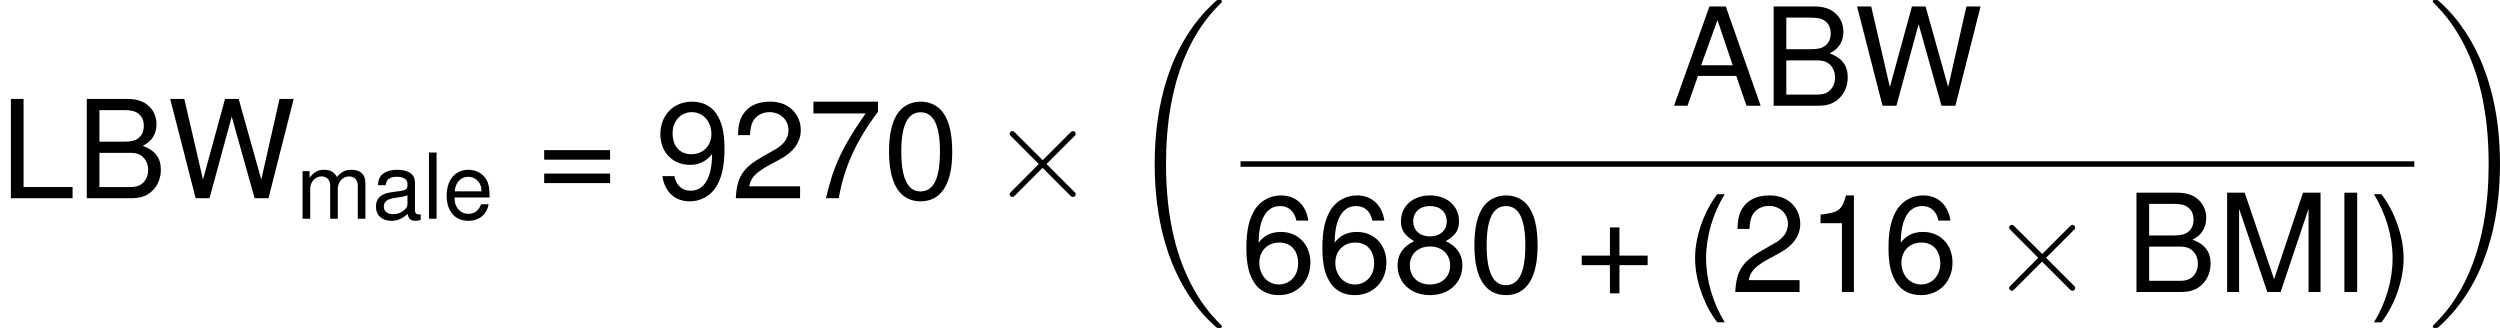
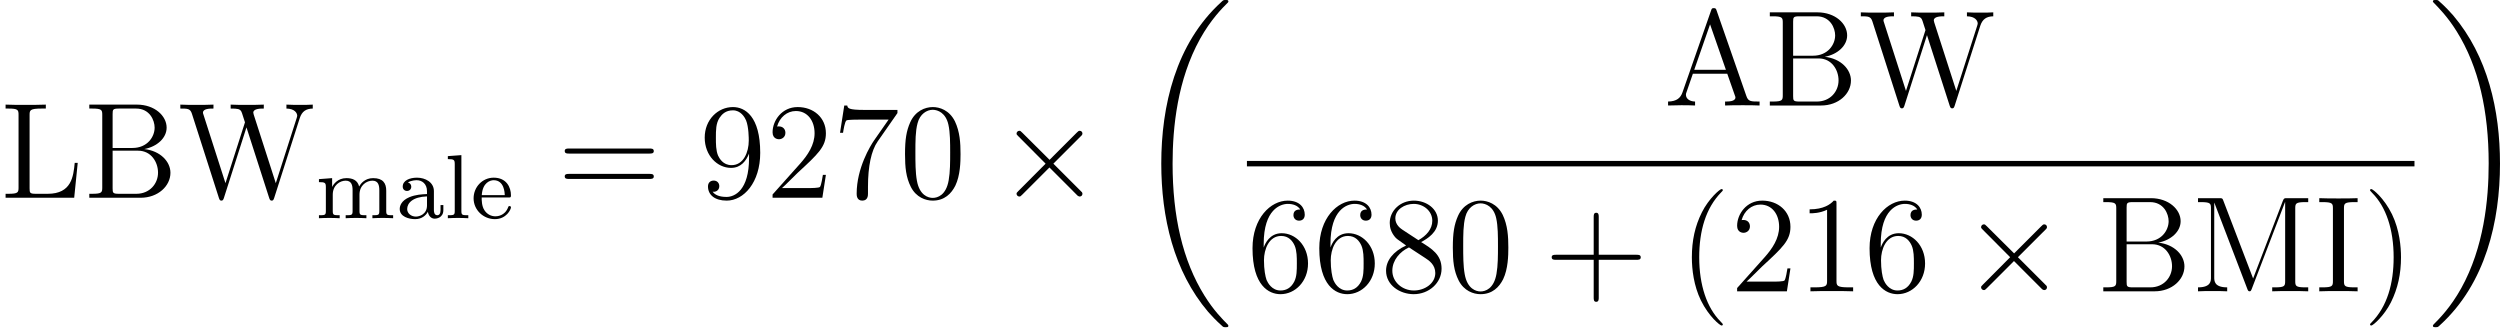
- <svg xmlns="http://www.w3.org/2000/svg" xmlns:xlink="http://www.w3.org/1999/xlink" version="1.1" width="247.069pt" height="32.409pt" viewBox="-.239 -.228 247.069 32.409">
+ <svg xmlns="http://www.w3.org/2000/svg" xmlns:xlink="http://www.w3.org/1999/xlink" version="1.1" width="247.631pt" height="32.409pt" viewBox="-.239 -.228 247.631 32.409">
  <defs>
    <path id="g0-18" d="M8.369 28.083C8.369 28.035 8.345 28.011 8.321 27.975C7.878 27.533 7.077 26.732 6.276 25.441C4.352 22.356 3.479 18.471 3.479 13.868C3.479 10.652 3.909 6.504 5.882 2.941C6.826 1.243 7.807 .263 8.333-.263C8.369-.299 8.369-.323 8.369-.359C8.369-.478 8.285-.478 8.118-.478S7.926-.478 7.747-.299C3.742 3.347 2.487 8.823 2.487 13.856C2.487 18.554 3.563 23.289 6.599 26.863C6.838 27.138 7.293 27.628 7.783 28.059C7.926 28.202 7.95 28.202 8.118 28.202S8.369 28.202 8.369 28.083Z" />
    <path id="g0-19" d="M6.3 13.868C6.3 9.17 5.224 4.435 2.188 .861C1.949 .586 1.494 .096 1.004-.335C.861-.478 .837-.478 .669-.478C.526-.478 .418-.478 .418-.359C.418-.311 .466-.263 .49-.239C.909 .191 1.71 .992 2.511 2.283C4.435 5.368 5.308 9.253 5.308 13.856C5.308 17.072 4.878 21.22 2.905 24.783C1.961 26.481 .968 27.473 .466 27.975C.442 28.011 .418 28.047 .418 28.083C.418 28.202 .526 28.202 .669 28.202C.837 28.202 .861 28.202 1.04 28.023C5.045 24.377 6.3 18.901 6.3 13.868Z" />
    <path id="g1-2" d="M4.651-3.324L2.26-5.703C2.116-5.846 2.092-5.87 1.997-5.87C1.877-5.87 1.757-5.762 1.757-5.631C1.757-5.547 1.781-5.523 1.913-5.392L4.304-2.989L1.913-.586C1.781-.454 1.757-.43 1.757-.347C1.757-.215 1.877-.108 1.997-.108C2.092-.108 2.116-.132 2.26-.275L4.639-2.654L7.113-.179C7.137-.167 7.221-.108 7.293-.108C7.436-.108 7.532-.215 7.532-.347C7.532-.371 7.532-.418 7.496-.478C7.484-.502 5.583-2.379 4.985-2.989L7.173-5.177C7.233-5.248 7.412-5.404 7.472-5.475C7.484-5.499 7.532-5.547 7.532-5.631C7.532-5.762 7.436-5.87 7.293-5.87C7.197-5.87 7.149-5.822 7.018-5.691L4.651-3.324Z" />
-     <path id="g3-40" d="M1.874-5.789C1.08-4.748 .58-3.303 .58-2.057C.58-.802 1.08 .643 1.874 1.683H2.311C1.612 .548 1.223-.786 1.223-2.057C1.223-3.319 1.612-4.661 2.311-5.789H1.874Z" />
-     <path id="g3-41" d="M.738 1.683C1.532 .643 2.033-.802 2.033-2.049C2.033-3.303 1.532-4.748 .738-5.789H.302C1-4.653 1.39-3.319 1.39-2.049C1.39-.786 1 .556 .302 1.683H.738Z" />
-     <path id="g3-43" d="M4.24-2.12H2.596V-3.764H2.041V-2.12H.397V-1.564H2.041V.079H2.596V-1.564H4.24V-2.12Z" />
-     <path id="g3-48" d="M2.184-5.63C1.66-5.63 1.183-5.399 .889-5.01C.524-4.518 .341-3.764 .341-2.724C.341-.826 .977 .183 2.184 .183C3.375 .183 4.026-.826 4.026-2.676C4.026-3.772 3.851-4.502 3.478-5.01C3.184-5.407 2.716-5.63 2.184-5.63ZM2.184-5.01C2.938-5.01 3.311-4.248 3.311-2.739C3.311-1.143 2.946-.397 2.168-.397C1.429-.397 1.056-1.175 1.056-2.716S1.429-5.01 2.184-5.01Z" />
-     <path id="g3-49" d="M2.057-4.01V0H2.755V-5.63H2.295C2.049-4.764 1.89-4.645 .81-4.51V-4.01H2.057Z" />
-     <path id="g3-50" d="M4.018-.691H1.056C1.128-1.151 1.382-1.445 2.072-1.85L2.866-2.279C3.653-2.708 4.058-3.287 4.058-3.978C4.058-4.447 3.867-4.883 3.533-5.185S2.787-5.63 2.255-5.63C1.54-5.63 1.008-5.376 .699-4.899C.5-4.597 .413-4.248 .397-3.676H1.096C1.12-4.058 1.167-4.288 1.263-4.47C1.445-4.812 1.81-5.018 2.231-5.018C2.866-5.018 3.343-4.566 3.343-3.962C3.343-3.518 3.081-3.136 2.581-2.851L1.85-2.438C.675-1.771 .333-1.239 .27 0H4.018V-.691Z" />
-     <path id="g3-54" d="M3.954-4.161C3.819-5.082 3.216-5.63 2.358-5.63C1.739-5.63 1.183-5.328 .85-4.828C.5-4.28 .341-3.589 .341-2.565C.341-1.62 .484-1.016 .818-.516C1.12-.064 1.612 .183 2.231 .183C3.303 .183 4.073-.611 4.073-1.715C4.073-2.763 3.359-3.502 2.35-3.502C1.795-3.502 1.358-3.287 1.056-2.874C1.064-4.248 1.509-5.01 2.311-5.01C2.803-5.01 3.144-4.701 3.256-4.161H3.954ZM2.263-2.882C2.938-2.882 3.359-2.414 3.359-1.66C3.359-.953 2.882-.437 2.239-.437C1.588-.437 1.096-.977 1.096-1.699C1.096-2.398 1.572-2.882 2.263-2.882Z" />
-     <path id="g3-55" d="M4.129-5.63H.365V-4.939H3.406C2.064-3.025 1.517-1.85 1.096 0H1.842C2.152-1.802 2.859-3.351 4.129-5.042V-5.63Z" />
-     <path id="g3-56" d="M3.105-2.962C3.684-3.311 3.875-3.597 3.875-4.129C3.875-5.01 3.184-5.63 2.184-5.63C1.191-5.63 .492-5.01 .492-4.129C.492-3.605 .683-3.319 1.255-2.962C.611-2.652 .294-2.184 .294-1.564C.294-.532 1.072 .183 2.184 .183S4.073-.532 4.073-1.556C4.073-2.184 3.756-2.652 3.105-2.962ZM2.184-5.01C2.779-5.01 3.16-4.661 3.16-4.113C3.16-3.589 2.771-3.24 2.184-3.24S1.207-3.589 1.207-4.121C1.207-4.661 1.596-5.01 2.184-5.01ZM2.184-2.652C2.882-2.652 3.359-2.207 3.359-1.548C3.359-.881 2.882-.437 2.168-.437C1.485-.437 1.008-.889 1.008-1.548S1.485-2.652 2.184-2.652Z" />
-     <path id="g3-57" d="M.421-1.286C.556-.365 1.159 .183 2.017 .183C2.636 .183 3.2-.119 3.526-.619C3.883-1.167 4.042-1.858 4.042-2.882C4.042-3.827 3.899-4.431 3.565-4.931C3.256-5.384 2.763-5.63 2.144-5.63C1.072-5.63 .302-4.836 .302-3.732C.302-2.684 1.016-1.945 2.033-1.945C2.565-1.945 2.954-2.136 3.319-2.573C3.311-1.199 2.866-.437 2.064-.437C1.572-.437 1.231-.746 1.12-1.286H.421ZM2.136-5.018C2.787-5.018 3.279-4.478 3.279-3.748C3.279-3.057 2.795-2.565 2.112-2.565C1.437-2.565 1.016-3.033 1.016-3.788C1.016-4.502 1.493-5.018 2.136-5.018Z" />
-     <path id="g3-61" d="M4.24-2.803H.397V-2.247H4.24V-2.803ZM4.24-1.437H.397V-.881H4.24V-1.437Z" />
-     <path id="g3-65" d="M3.764-1.739L4.359 0H5.185L3.152-5.789H2.199L.135 0H.921L1.532-1.739H3.764ZM3.557-2.358H1.715L2.668-4.994L3.557-2.358Z" />
-     <path id="g3-66" d="M.627 0H3.24C3.788 0 4.192-.151 4.502-.484C4.788-.786 4.947-1.199 4.947-1.652C4.947-2.35 4.629-2.771 3.891-3.057C4.415-3.303 4.693-3.732 4.693-4.32C4.693-4.74 4.534-5.114 4.232-5.384C3.93-5.661 3.533-5.789 2.978-5.789H.627V0ZM1.366-3.295V-5.137H2.795C3.208-5.137 3.438-5.082 3.637-4.931C3.843-4.772 3.954-4.534 3.954-4.216C3.954-3.907 3.843-3.66 3.637-3.502C3.438-3.351 3.208-3.295 2.795-3.295H1.366ZM1.366-.651V-2.644H3.168C3.526-2.644 3.764-2.557 3.938-2.366C4.113-2.184 4.208-1.93 4.208-1.644C4.208-1.366 4.113-1.112 3.938-.929C3.764-.738 3.526-.651 3.168-.651H1.366Z" />
-     <path id="g3-73" d="M1.54-5.789H.794V0H1.54V-5.789Z" />
-     <path id="g3-76" d="M1.374-5.789H.635V0H4.232V-.651H1.374V-5.789Z" />
-     <path id="g3-77" d="M3.716 0L5.344-4.852V0H6.043V-5.789H5.018L3.335-.746L1.62-5.789H.596V0H1.294V-4.852L2.938 0H3.716Z" />
-     <path id="g3-87" d="M5.908 0L7.377-5.789H6.551L5.487-1.088L4.169-5.789H3.375L2.088-1.088L1-5.789H.175L1.66 0H2.469L3.764-4.756L5.098 0H5.908Z" />
-     <path id="g3-97" d="M4.248-.389C4.177-.373 4.145-.373 4.105-.373C3.875-.373 3.748-.492 3.748-.699V-3.144C3.748-3.883 3.208-4.28 2.184-4.28C1.58-4.28 1.08-4.105 .802-3.795C.611-3.581 .532-3.343 .516-2.93H1.183C1.239-3.438 1.54-3.668 2.16-3.668C2.755-3.668 3.089-3.446 3.089-3.049V-2.874C3.089-2.596 2.922-2.477 2.398-2.414C1.461-2.295 1.318-2.263 1.064-2.16C.58-1.961 .333-1.588 .333-1.048C.333-.294 .858 .183 1.699 .183C2.223 .183 2.644 0 3.113-.429C3.16-.008 3.367 .183 3.795 .183C3.93 .183 4.034 .167 4.248 .111V-.389ZM3.089-1.31C3.089-1.088 3.025-.953 2.827-.77C2.557-.524 2.231-.397 1.842-.397C1.326-.397 1.024-.643 1.024-1.064C1.024-1.501 1.318-1.723 2.025-1.826C2.724-1.922 2.866-1.953 3.089-2.057V-1.31Z" />
-     <path id="g3-101" d="M4.073-1.858C4.073-2.493 4.026-2.874 3.907-3.184C3.637-3.867 3.001-4.28 2.223-4.28C1.064-4.28 .318-3.391 .318-2.025S1.04 .183 2.207 .183C3.16 .183 3.819-.357 3.986-1.263H3.319C3.136-.715 2.763-.429 2.231-.429C1.81-.429 1.453-.619 1.231-.969C1.072-1.207 1.016-1.445 1.008-1.858H4.073ZM1.024-2.398C1.08-3.168 1.548-3.668 2.215-3.668C2.866-3.668 3.367-3.128 3.367-2.446C3.367-2.43 3.367-2.414 3.359-2.398H1.024Z" />
-     <path id="g3-108" d="M1.207-5.789H.54V0H1.207V-5.789Z" />
-     <path id="g3-109" d="M.556-4.161V0H1.223V-2.612C1.223-3.216 1.66-3.7 2.199-3.7C2.692-3.7 2.97-3.398 2.97-2.866V0H3.637V-2.612C3.637-3.216 4.073-3.7 4.613-3.7C5.098-3.7 5.384-3.391 5.384-2.866V0H6.051V-3.121C6.051-3.867 5.622-4.28 4.844-4.28C4.288-4.28 3.954-4.113 3.565-3.645C3.319-4.089 2.986-4.28 2.446-4.28C1.89-4.28 1.525-4.073 1.167-3.573V-4.161H.556Z" />
-     <use id="g5-40" xlink:href="#g3-40" transform="scale(1.5)" />
-     <use id="g5-41" xlink:href="#g3-41" transform="scale(1.5)" />
-     <use id="g5-43" xlink:href="#g3-43" transform="scale(1.5)" />
-     <use id="g5-48" xlink:href="#g3-48" transform="scale(1.5)" />
-     <use id="g5-49" xlink:href="#g3-49" transform="scale(1.5)" />
-     <use id="g5-50" xlink:href="#g3-50" transform="scale(1.5)" />
-     <use id="g5-54" xlink:href="#g3-54" transform="scale(1.5)" />
-     <use id="g5-55" xlink:href="#g3-55" transform="scale(1.5)" />
-     <use id="g5-56" xlink:href="#g3-56" transform="scale(1.5)" />
-     <use id="g5-57" xlink:href="#g3-57" transform="scale(1.5)" />
-     <use id="g5-61" xlink:href="#g3-61" transform="scale(1.5)" />
-     <use id="g5-65" xlink:href="#g3-65" transform="scale(1.5)" />
-     <use id="g5-66" xlink:href="#g3-66" transform="scale(1.5)" />
-     <use id="g5-73" xlink:href="#g3-73" transform="scale(1.5)" />
-     <use id="g5-76" xlink:href="#g3-76" transform="scale(1.5)" />
-     <use id="g5-77" xlink:href="#g3-77" transform="scale(1.5)" />
-     <use id="g5-87" xlink:href="#g3-87" transform="scale(1.5)" />
+     <path id="g2-97" d="M3.347-2.375C3.347-3.156 2.59-3.555 1.865-3.555C1.203-3.555 .614-3.3 .614-2.774C.614-2.534 .781-2.391 .988-2.391C1.211-2.391 1.363-2.55 1.363-2.766C1.363-2.957 1.243-3.092 1.068-3.132C1.363-3.332 1.793-3.332 1.849-3.332C2.295-3.332 2.742-3.021 2.742-2.367V-2.12C2.279-2.096 1.745-2.072 1.188-1.841C.486-1.538 .351-1.076 .351-.813C.351-.128 1.156 .08 1.706 .08C2.287 .08 2.646-.247 2.821-.566C2.861-.263 3.068 .04 3.419 .04C3.499 .04 4.176 .008 4.176-.717V-1.156H3.929V-.717C3.929-.391 3.81-.263 3.642-.263C3.347-.263 3.347-.63 3.347-.717V-2.375ZM2.742-1.124C2.742-.351 2.088-.143 1.769-.143C1.355-.143 1.004-.422 1.004-.805C1.004-1.331 1.498-1.873 2.742-1.913V-1.124Z" />
+     <path id="g2-101" d="M3.292-1.817C3.467-1.817 3.515-1.817 3.515-2C3.515-2.71 3.124-3.555 2-3.555C1.012-3.555 .239-2.734 .239-1.745C.239-.717 1.1 .08 2.104 .08C3.116 .08 3.515-.773 3.515-.956C3.515-.988 3.491-1.068 3.387-1.068C3.3-1.068 3.284-1.012 3.268-.964C2.981-.191 2.295-.167 2.152-.167C1.793-.167 1.427-.335 1.188-.701S.948-1.578 .948-1.817H3.292ZM.956-2.024C1.028-3.14 1.706-3.332 2-3.332C2.933-3.332 2.965-2.208 2.973-2.024H.956Z" />
+     <path id="g2-108" d="M1.522-5.531L.335-5.444V-5.181C.877-5.181 .94-5.125 .94-4.734V-.622C.94-.263 .845-.263 .335-.263V0C.646-.024 1.092-.024 1.227-.024C1.387-.024 1.817-.024 2.128 0V-.263C1.618-.263 1.522-.263 1.522-.622V-5.531Z" />
+     <path id="g2-109" d="M6.225-2.415C6.225-3.061 5.946-3.515 5.077-3.515C4.344-3.515 3.977-3.013 3.85-2.782C3.706-3.355 3.252-3.515 2.734-3.515C1.961-3.515 1.594-2.965 1.49-2.75H1.482V-3.515L.327-3.427V-3.164C.869-3.164 .933-3.108 .933-2.718V-.622C.933-.263 .837-.263 .327-.263V0C.669-.024 1.02-.024 1.235-.024C1.467-.024 1.801-.024 2.144 0V-.263C1.634-.263 1.538-.263 1.538-.622V-2.064C1.538-2.901 2.168-3.292 2.67-3.292C3.188-3.292 3.276-2.885 3.276-2.447V-.622C3.276-.263 3.18-.263 2.67-.263V0C3.013-.024 3.363-.024 3.579-.024C3.81-.024 4.144-.024 4.487 0V-.263C3.977-.263 3.881-.263 3.881-.622V-2.064C3.881-2.901 4.511-3.292 5.013-3.292C5.531-3.292 5.619-2.885 5.619-2.447V-.622C5.619-.263 5.523-.263 5.013-.263V0C5.356-.024 5.707-.024 5.922-.024C6.153-.024 6.488-.024 6.83 0V-.263C6.32-.263 6.225-.263 6.225-.622V-2.415Z" />
+     <path id="g3-40" d="M3.885 2.905C3.885 2.869 3.885 2.845 3.682 2.642C2.487 1.435 1.817-.538 1.817-2.977C1.817-5.296 2.379-7.293 3.766-8.703C3.885-8.811 3.885-8.835 3.885-8.871C3.885-8.942 3.826-8.966 3.778-8.966C3.622-8.966 2.642-8.106 2.056-6.934C1.447-5.727 1.172-4.447 1.172-2.977C1.172-1.913 1.339-.49 1.961 .789C2.666 2.224 3.646 3.001 3.778 3.001C3.826 3.001 3.885 2.977 3.885 2.905Z" />
+     <path id="g3-41" d="M3.371-2.977C3.371-3.885 3.252-5.368 2.582-6.755C1.877-8.189 .897-8.966 .765-8.966C.717-8.966 .658-8.942 .658-8.871C.658-8.835 .658-8.811 .861-8.608C2.056-7.4 2.726-5.428 2.726-2.989C2.726-.669 2.164 1.327 .777 2.738C.658 2.845 .658 2.869 .658 2.905C.658 2.977 .717 3.001 .765 3.001C.921 3.001 1.901 2.14 2.487 .968C3.096-.251 3.371-1.542 3.371-2.977Z" />
+     <path id="g3-43" d="M4.77-2.762H8.07C8.237-2.762 8.452-2.762 8.452-2.977C8.452-3.204 8.249-3.204 8.07-3.204H4.77V-6.504C4.77-6.671 4.77-6.886 4.555-6.886C4.328-6.886 4.328-6.683 4.328-6.504V-3.204H1.028C.861-3.204 .646-3.204 .646-2.989C.646-2.762 .849-2.762 1.028-2.762H4.328V.538C4.328 .705 4.328 .921 4.543 .921C4.77 .921 4.77 .717 4.77 .538V-2.762Z" />
+     <path id="g3-48" d="M5.356-3.826C5.356-4.818 5.296-5.786 4.866-6.695C4.376-7.687 3.515-7.95 2.929-7.95C2.236-7.95 1.387-7.603 .944-6.611C.61-5.858 .49-5.117 .49-3.826C.49-2.666 .574-1.793 1.004-.944C1.47-.036 2.295 .251 2.917 .251C3.957 .251 4.555-.371 4.902-1.064C5.332-1.961 5.356-3.132 5.356-3.826ZM2.917 .012C2.534 .012 1.757-.203 1.53-1.506C1.399-2.224 1.399-3.132 1.399-3.969C1.399-4.949 1.399-5.834 1.59-6.539C1.793-7.34 2.403-7.711 2.917-7.711C3.371-7.711 4.065-7.436 4.292-6.408C4.447-5.727 4.447-4.782 4.447-3.969C4.447-3.168 4.447-2.26 4.316-1.53C4.089-.215 3.335 .012 2.917 .012Z" />
+     <path id="g3-49" d="M3.443-7.663C3.443-7.938 3.443-7.95 3.204-7.95C2.917-7.627 2.319-7.185 1.088-7.185V-6.838C1.363-6.838 1.961-6.838 2.618-7.149V-.921C2.618-.49 2.582-.347 1.53-.347H1.16V0C1.482-.024 2.642-.024 3.037-.024S4.579-.024 4.902 0V-.347H4.531C3.479-.347 3.443-.49 3.443-.921V-7.663Z" />
+     <path id="g3-50" d="M5.26-2.008H4.997C4.961-1.805 4.866-1.148 4.746-.956C4.663-.849 3.981-.849 3.622-.849H1.411C1.733-1.124 2.463-1.889 2.774-2.176C4.591-3.85 5.26-4.471 5.26-5.655C5.26-7.03 4.172-7.95 2.786-7.95S.586-6.767 .586-5.738C.586-5.129 1.112-5.129 1.148-5.129C1.399-5.129 1.71-5.308 1.71-5.691C1.71-6.025 1.482-6.253 1.148-6.253C1.04-6.253 1.016-6.253 .98-6.241C1.207-7.054 1.853-7.603 2.63-7.603C3.646-7.603 4.268-6.755 4.268-5.655C4.268-4.639 3.682-3.754 3.001-2.989L.586-.287V0H4.949L5.26-2.008Z" />
+     <path id="g3-54" d="M1.47-4.16C1.47-7.185 2.941-7.663 3.587-7.663C4.017-7.663 4.447-7.532 4.674-7.173C4.531-7.173 4.077-7.173 4.077-6.683C4.077-6.42 4.256-6.193 4.567-6.193C4.866-6.193 5.069-6.372 5.069-6.719C5.069-7.34 4.615-7.95 3.575-7.95C2.068-7.95 .49-6.408 .49-3.778C.49-.49 1.925 .251 2.941 .251C4.244 .251 5.356-.885 5.356-2.439C5.356-4.029 4.244-5.093 3.049-5.093C1.985-5.093 1.59-4.172 1.47-3.838V-4.16ZM2.941-.072C2.188-.072 1.829-.741 1.722-.992C1.614-1.303 1.494-1.889 1.494-2.726C1.494-3.67 1.925-4.854 3.001-4.854C3.658-4.854 4.005-4.411 4.184-4.005C4.376-3.563 4.376-2.965 4.376-2.451C4.376-1.841 4.376-1.303 4.148-.849C3.85-.275 3.419-.072 2.941-.072Z" />
+     <path id="g3-55" d="M5.679-7.424V-7.699H2.798C1.351-7.699 1.327-7.855 1.279-8.082H1.016L.646-5.691H.909C.944-5.906 1.052-6.647 1.207-6.779C1.303-6.85 2.2-6.85 2.367-6.85H4.902L3.634-5.033C3.312-4.567 2.104-2.606 2.104-.359C2.104-.227 2.104 .251 2.594 .251C3.096 .251 3.096-.215 3.096-.371V-.968C3.096-2.75 3.383-4.136 3.945-4.937L5.679-7.424Z" />
+     <path id="g3-56" d="M3.563-4.316C4.16-4.639 5.033-5.189 5.033-6.193C5.033-7.233 4.029-7.95 2.929-7.95C1.745-7.95 .813-7.077 .813-5.99C.813-5.583 .933-5.177 1.267-4.77C1.399-4.615 1.411-4.603 2.248-4.017C1.088-3.479 .49-2.678 .49-1.805C.49-.538 1.698 .251 2.917 .251C4.244 .251 5.356-.729 5.356-1.985C5.356-3.204 4.495-3.742 3.563-4.316ZM1.937-5.392C1.781-5.499 1.303-5.81 1.303-6.396C1.303-7.173 2.116-7.663 2.917-7.663C3.778-7.663 4.543-7.042 4.543-6.181C4.543-5.452 4.017-4.866 3.324-4.483L1.937-5.392ZM2.499-3.85L3.945-2.905C4.256-2.702 4.806-2.331 4.806-1.602C4.806-.693 3.885-.072 2.929-.072C1.913-.072 1.04-.813 1.04-1.805C1.04-2.738 1.722-3.491 2.499-3.85Z" />
+     <path id="g3-57" d="M4.376-3.479C4.376-.658 3.12-.072 2.403-.072C2.116-.072 1.482-.108 1.184-.526H1.255C1.339-.502 1.769-.574 1.769-1.016C1.769-1.279 1.59-1.506 1.279-1.506S.777-1.303 .777-.992C.777-.251 1.375 .251 2.415 .251C3.909 .251 5.356-1.339 5.356-3.933C5.356-7.149 4.017-7.95 2.965-7.95C1.65-7.95 .49-6.85 .49-5.272S1.602-2.618 2.798-2.618C3.682-2.618 4.136-3.264 4.376-3.873V-3.479ZM2.845-2.857C2.092-2.857 1.769-3.467 1.662-3.694C1.47-4.148 1.47-4.722 1.47-5.26C1.47-5.93 1.47-6.504 1.781-6.994C1.997-7.317 2.319-7.663 2.965-7.663C3.646-7.663 3.993-7.066 4.113-6.791C4.352-6.205 4.352-5.189 4.352-5.009C4.352-4.005 3.897-2.857 2.845-2.857Z" />
+     <path id="g3-61" d="M8.07-3.873C8.237-3.873 8.452-3.873 8.452-4.089C8.452-4.316 8.249-4.316 8.07-4.316H1.028C.861-4.316 .646-4.316 .646-4.101C.646-3.873 .849-3.873 1.028-3.873H8.07ZM8.07-1.65C8.237-1.65 8.452-1.65 8.452-1.865C8.452-2.092 8.249-2.092 8.07-2.092H1.028C.861-2.092 .646-2.092 .646-1.877C.646-1.65 .849-1.65 1.028-1.65H8.07Z" />
+     <path id="g3-65" d="M4.627-8.321C4.579-8.464 4.555-8.536 4.388-8.536S4.196-8.5 4.136-8.309L1.638-1.16C1.47-.669 1.136-.359 .371-.347V0C1.1-.024 1.124-.024 1.518-.024C1.853-.024 2.427-.024 2.738 0V-.347C2.236-.359 1.937-.61 1.937-.944C1.937-1.016 1.937-1.04 1.997-1.196L2.546-2.786H5.559L6.217-.909C6.276-.765 6.276-.741 6.276-.705C6.276-.347 5.667-.347 5.368-.347V0C5.643-.024 6.587-.024 6.922-.024S8.118-.024 8.393 0V-.347C7.615-.347 7.4-.347 7.233-.837L4.627-8.321ZM4.053-7.113L5.44-3.132H2.666L4.053-7.113Z" />
+     <path id="g3-66" d="M.514-8.165V-7.819H.753C1.614-7.819 1.65-7.699 1.65-7.257V-.909C1.65-.466 1.614-.347 .753-.347H.514V0H5.009C6.551 0 7.627-1.04 7.627-2.188C7.627-3.156 6.755-4.113 5.332-4.268C6.468-4.483 7.293-5.248 7.293-6.145C7.293-7.173 6.253-8.165 4.686-8.165H.514ZM2.558-4.364V-7.34C2.558-7.735 2.582-7.819 3.108-7.819H4.615C5.81-7.819 6.241-6.791 6.241-6.145C6.241-5.356 5.619-4.364 4.292-4.364H2.558ZM3.108-.347C2.582-.347 2.558-.43 2.558-.825V-4.125H4.794C5.942-4.125 6.539-3.12 6.539-2.2C6.539-1.231 5.81-.347 4.639-.347H3.108Z" />
+     <path id="g3-73" d="M2.594-7.257C2.594-7.699 2.63-7.819 3.527-7.819H3.79V-8.165C3.503-8.141 2.475-8.141 2.116-8.141S.717-8.141 .43-8.165V-7.819H.693C1.59-7.819 1.626-7.699 1.626-7.257V-.909C1.626-.466 1.59-.347 .693-.347H.43V0C.717-.024 1.745-.024 2.104-.024S3.503-.024 3.79 0V-.347H3.527C2.63-.347 2.594-.466 2.594-.909V-7.257Z" />
+     <path id="g3-76" d="M6.814-3.061H6.551C6.432-1.865 6.276-.347 4.184-.347H3.144C2.618-.347 2.594-.43 2.594-.825V-7.245C2.594-7.675 2.618-7.819 3.658-7.819H4.017V-8.165C3.67-8.141 2.618-8.141 2.2-8.141C1.841-8.141 .777-8.141 .49-8.165V-7.819H.729C1.59-7.819 1.626-7.699 1.626-7.257V-.909C1.626-.466 1.59-.347 .729-.347H.49V0H6.504L6.814-3.061Z" />
+     <path id="g3-77" d="M2.75-7.938C2.666-8.165 2.654-8.165 2.379-8.165H.526V-7.819H.765C1.626-7.819 1.662-7.699 1.662-7.257V-1.231C1.662-.909 1.662-.347 .526-.347V0C.837-.024 1.47-.024 1.805-.024S2.774-.024 3.084 0V-.347C1.949-.347 1.949-.909 1.949-1.231V-7.759H1.961L4.842-.227C4.89-.096 4.926 0 5.045 0C5.153 0 5.177-.06 5.248-.239L8.153-7.819H8.165V-.909C8.165-.466 8.13-.347 7.269-.347H7.03V0C7.305-.024 8.261-.024 8.608-.024S9.911-.024 10.186 0V-.347H9.947C9.086-.347 9.05-.466 9.05-.909V-7.257C9.05-7.699 9.086-7.819 9.947-7.819H10.186V-8.165H8.333C8.07-8.165 8.058-8.153 7.962-7.926L5.356-1.124L2.75-7.938Z" />
+     <path id="g3-87" d="M10.676-6.994C10.867-7.568 11.214-7.807 11.812-7.819V-8.165C11.298-8.141 11.274-8.141 10.748-8.141C10.437-8.141 9.791-8.141 9.504-8.165V-7.819C10.234-7.807 10.449-7.424 10.449-7.185C10.449-7.125 10.413-7.03 10.389-6.946L8.572-1.279L6.635-7.293C6.623-7.329 6.599-7.424 6.599-7.46C6.599-7.819 7.233-7.819 7.52-7.819V-8.165C7.233-8.141 6.348-8.141 6.001-8.141S4.926-8.141 4.615-8.165V-7.819C5.248-7.819 5.416-7.783 5.547-7.568C5.631-7.412 5.715-7.042 5.87-6.611L4.16-1.279L2.248-7.233C2.188-7.4 2.188-7.424 2.188-7.46C2.188-7.819 2.798-7.819 3.108-7.819V-8.165C2.833-8.141 1.925-8.141 1.59-8.141C1.243-8.141 .514-8.141 .203-8.165V-7.819C.849-7.819 1.076-7.819 1.219-7.364L3.587 .024C3.646 .203 3.694 .251 3.802 .251C3.897 .251 3.957 .215 4.017 .036L6.001-6.169L7.998 .036C8.058 .215 8.118 .251 8.213 .251C8.321 .251 8.369 .203 8.428 .024L10.676-6.994Z" />
  </defs>
  <g id="page1" transform="matrix(1.13 0 0 1.13 -63.98604 -61.01998)">
-     <use x="56.413" y="71.133" xlink:href="#g5-76" />
-     <use x="63.06" y="71.133" xlink:href="#g5-66" />
-     <use x="71.034" y="71.133" xlink:href="#g5-87" />
-     <use x="82.32" y="72.927" xlink:href="#g3-109" />
-     <use x="88.959" y="72.927" xlink:href="#g3-97" />
-     <use x="93.39" y="72.927" xlink:href="#g3-108" />
-     <use x="95.16" y="72.927" xlink:href="#g3-101" />
-     <use x="103.41" y="71.133" xlink:href="#g5-61" />
-     <use x="113.713" y="71.133" xlink:href="#g5-57" />
-     <use x="120.36" y="71.133" xlink:href="#g5-50" />
-     <use x="127.007" y="71.133" xlink:href="#g5-55" />
-     <use x="133.654" y="71.133" xlink:href="#g5-48" />
-     <use x="142.957" y="71.133" xlink:href="#g1-2" />
-     <use x="154.912" y="54.276" xlink:href="#g0-18" />
-     <use x="202.618" y="63.046" xlink:href="#g5-65" />
-     <use x="210.592" y="63.046" xlink:href="#g5-66" />
-     <use x="218.566" y="63.046" xlink:href="#g5-87" />
-     <rect x="164.908" y="67.905" height=".478" width="102.654" />
-     <use x="164.908" y="79.334" xlink:href="#g5-54" />
-     <use x="171.555" y="79.334" xlink:href="#g5-54" />
-     <use x="178.202" y="79.334" xlink:href="#g5-56" />
-     <use x="184.849" y="79.334" xlink:href="#g5-48" />
-     <use x="194.153" y="79.334" xlink:href="#g5-43" />
-     <use x="203.791" y="79.466" xlink:href="#g5-40" />
-     <use x="207.772" y="79.334" xlink:href="#g5-50" />
-     <use x="214.419" y="79.334" xlink:href="#g5-49" />
-     <use x="221.066" y="79.334" xlink:href="#g5-54" />
-     <use x="230.37" y="79.334" xlink:href="#g1-2" />
-     <use x="242.325" y="79.334" xlink:href="#g5-66" />
-     <use x="250.299" y="79.334" xlink:href="#g5-77" />
-     <use x="260.258" y="79.334" xlink:href="#g5-73" />
-     <use x="263.581" y="79.466" xlink:href="#g5-41" />
-     <use x="268.758" y="54.276" xlink:href="#g0-19" />
+     <use x="56.413" y="71.133" xlink:href="#g3-76" />
+     <use x="63.727" y="71.133" xlink:href="#g3-66" />
+     <use x="72.017" y="71.133" xlink:href="#g3-87" />
+     <use x="84.044" y="72.927" xlink:href="#g2-109" />
+     <use x="91.101" y="72.927" xlink:href="#g2-97" />
+     <use x="95.335" y="72.927" xlink:href="#g2-108" />
+     <use x="97.688" y="72.927" xlink:href="#g2-101" />
+     <use x="105.27" y="71.133" xlink:href="#g3-61" />
+     <use x="117.696" y="71.133" xlink:href="#g3-57" />
+     <use x="123.549" y="71.133" xlink:href="#g3-50" />
+     <use x="129.402" y="71.133" xlink:href="#g3-55" />
+     <use x="135.255" y="71.133" xlink:href="#g3-48" />
+     <use x="143.764" y="71.133" xlink:href="#g1-2" />
+     <use x="155.72" y="54.276" xlink:href="#g0-18" />
+     <use x="202.26" y="63.046" xlink:href="#g3-65" />
+     <use x="211.036" y="63.046" xlink:href="#g3-66" />
+     <use x="219.325" y="63.046" xlink:href="#g3-87" />
+     <rect x="165.715" y="67.905" height=".478" width="102.344" />
+     <use x="165.715" y="79.334" xlink:href="#g3-54" />
+     <use x="171.568" y="79.334" xlink:href="#g3-54" />
+     <use x="177.421" y="79.334" xlink:href="#g3-56" />
+     <use x="183.274" y="79.334" xlink:href="#g3-48" />
+     <use x="191.784" y="79.334" xlink:href="#g3-43" />
+     <use x="203.545" y="79.334" xlink:href="#g3-40" />
+     <use x="208.098" y="79.334" xlink:href="#g3-50" />
+     <use x="213.951" y="79.334" xlink:href="#g3-49" />
+     <use x="219.804" y="79.334" xlink:href="#g3-54" />
+     <use x="228.313" y="79.334" xlink:href="#g1-2" />
+     <use x="240.268" y="79.334" xlink:href="#g3-66" />
+     <use x="248.558" y="79.334" xlink:href="#g3-77" />
+     <use x="259.284" y="79.334" xlink:href="#g3-73" />
+     <use x="263.507" y="79.334" xlink:href="#g3-41" />
+     <use x="269.255" y="54.276" xlink:href="#g0-19" />
  </g>
</svg>
